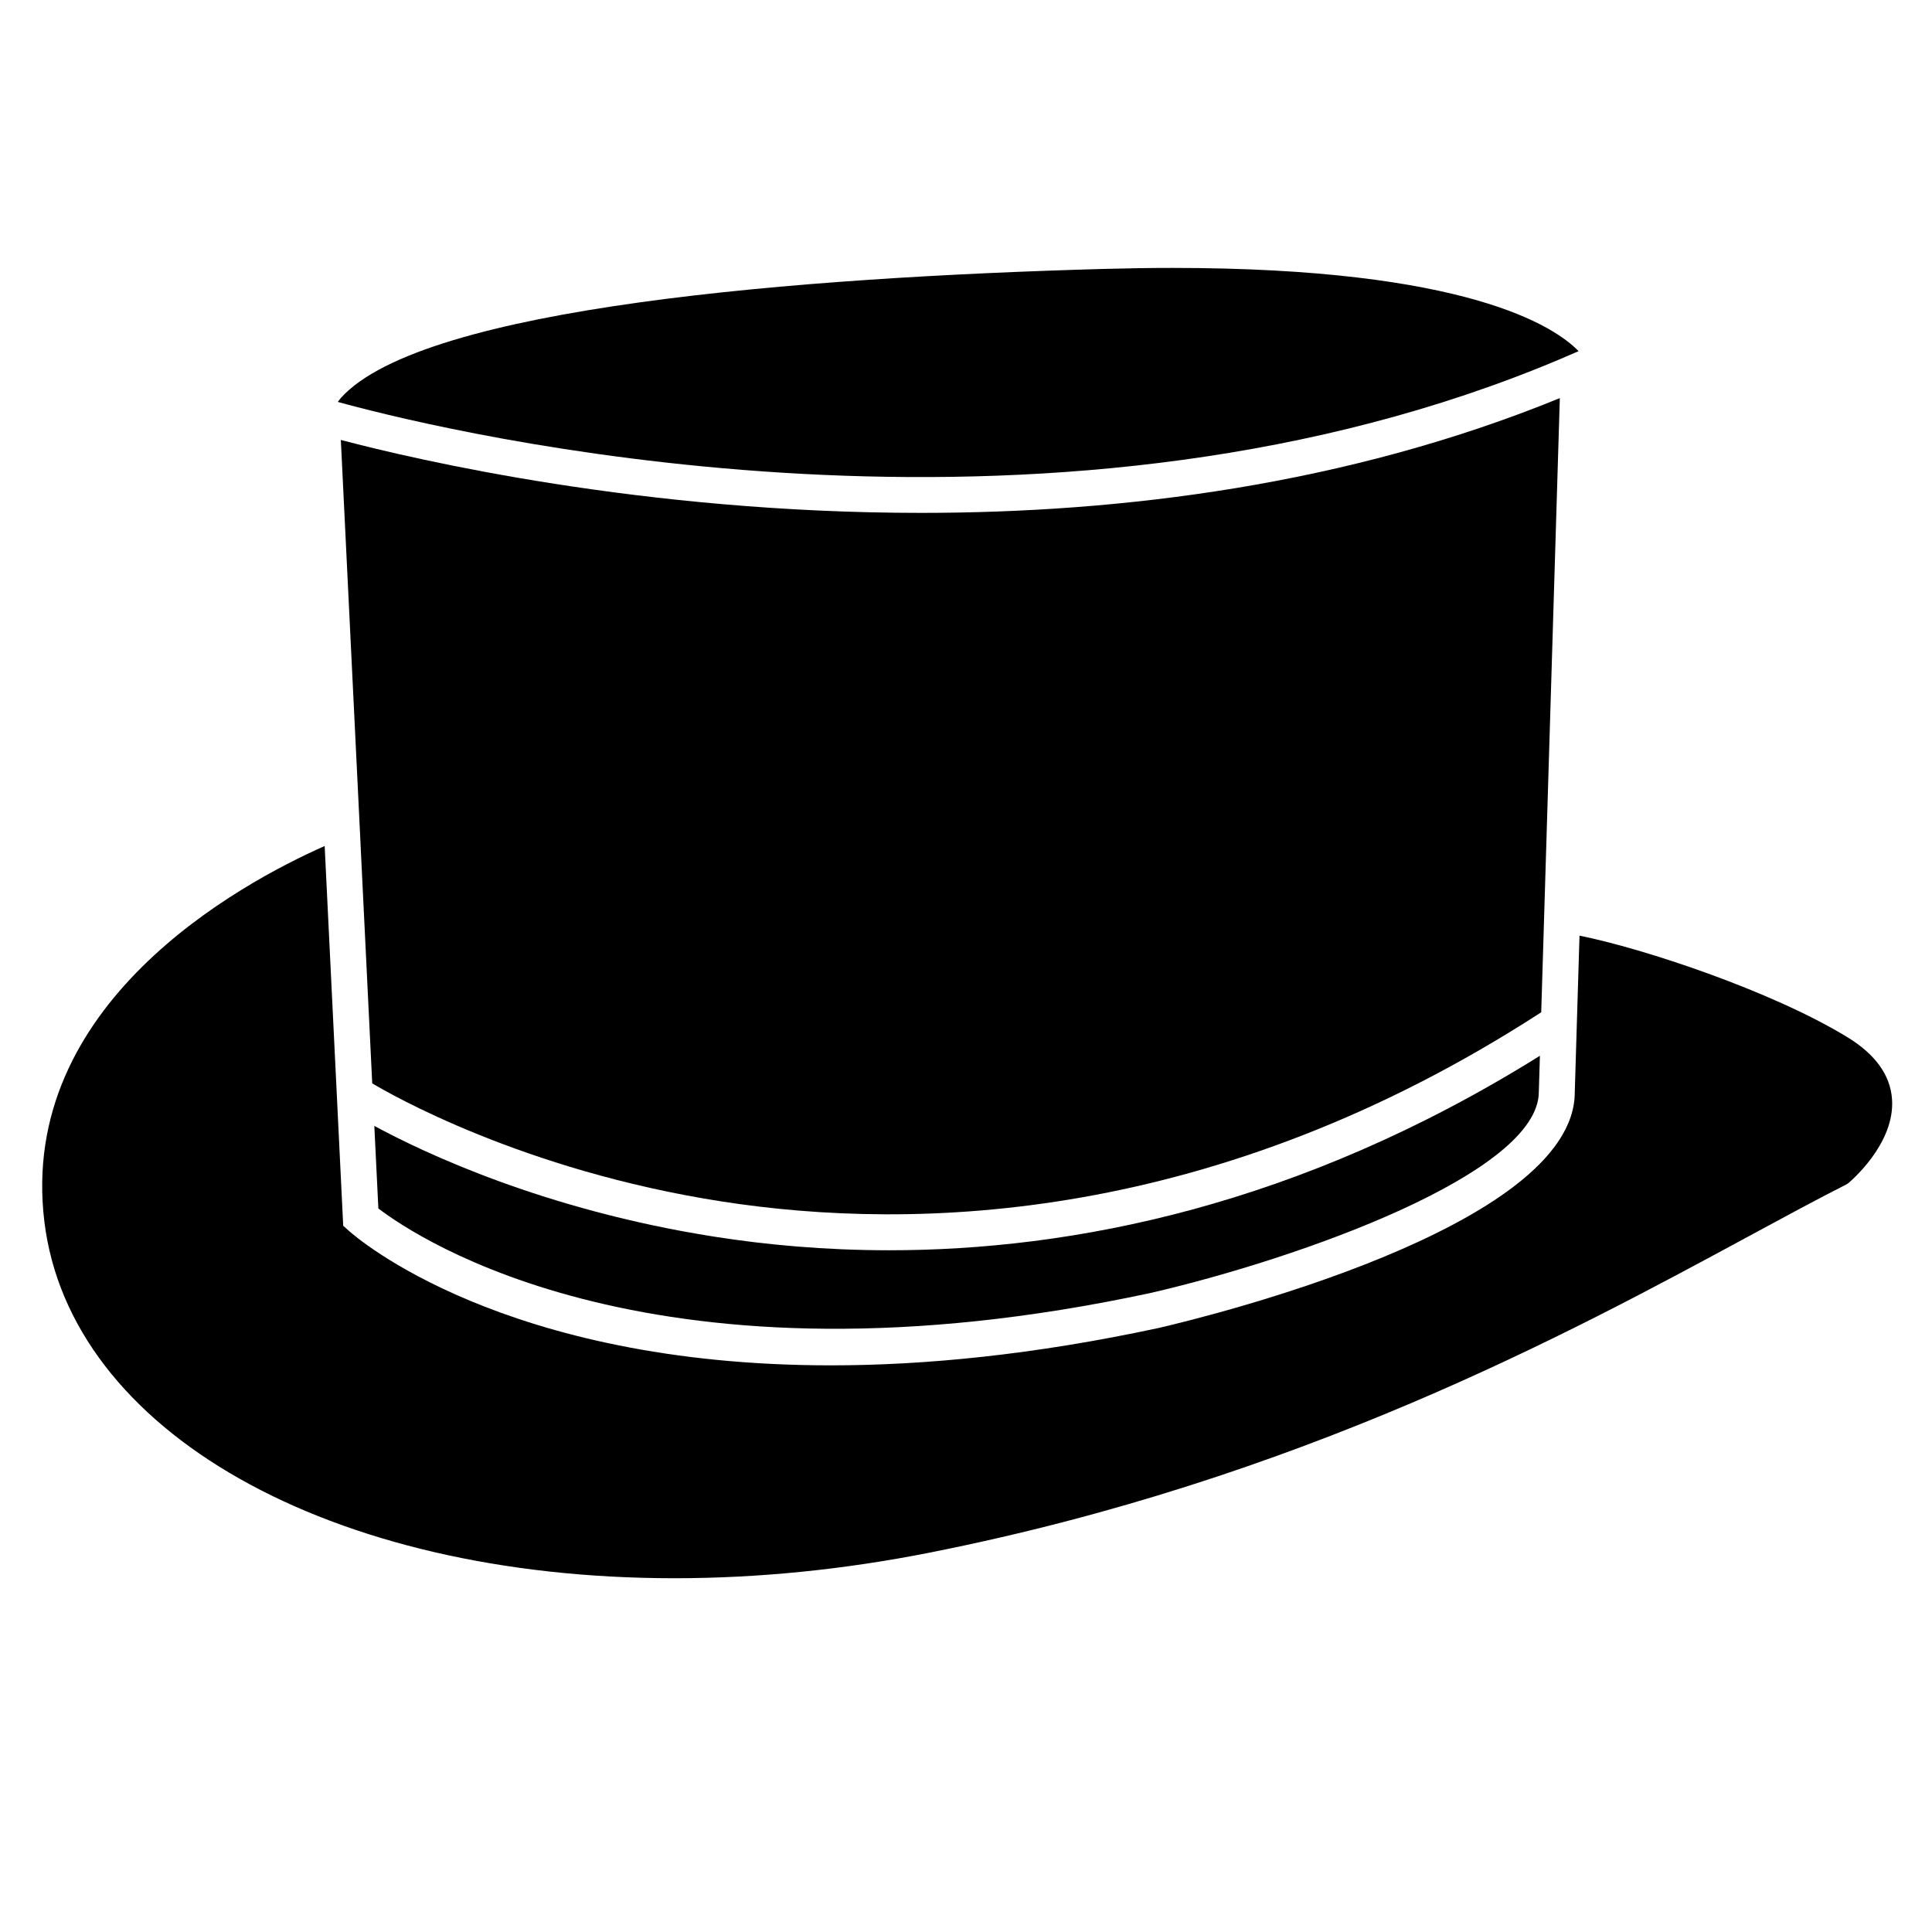
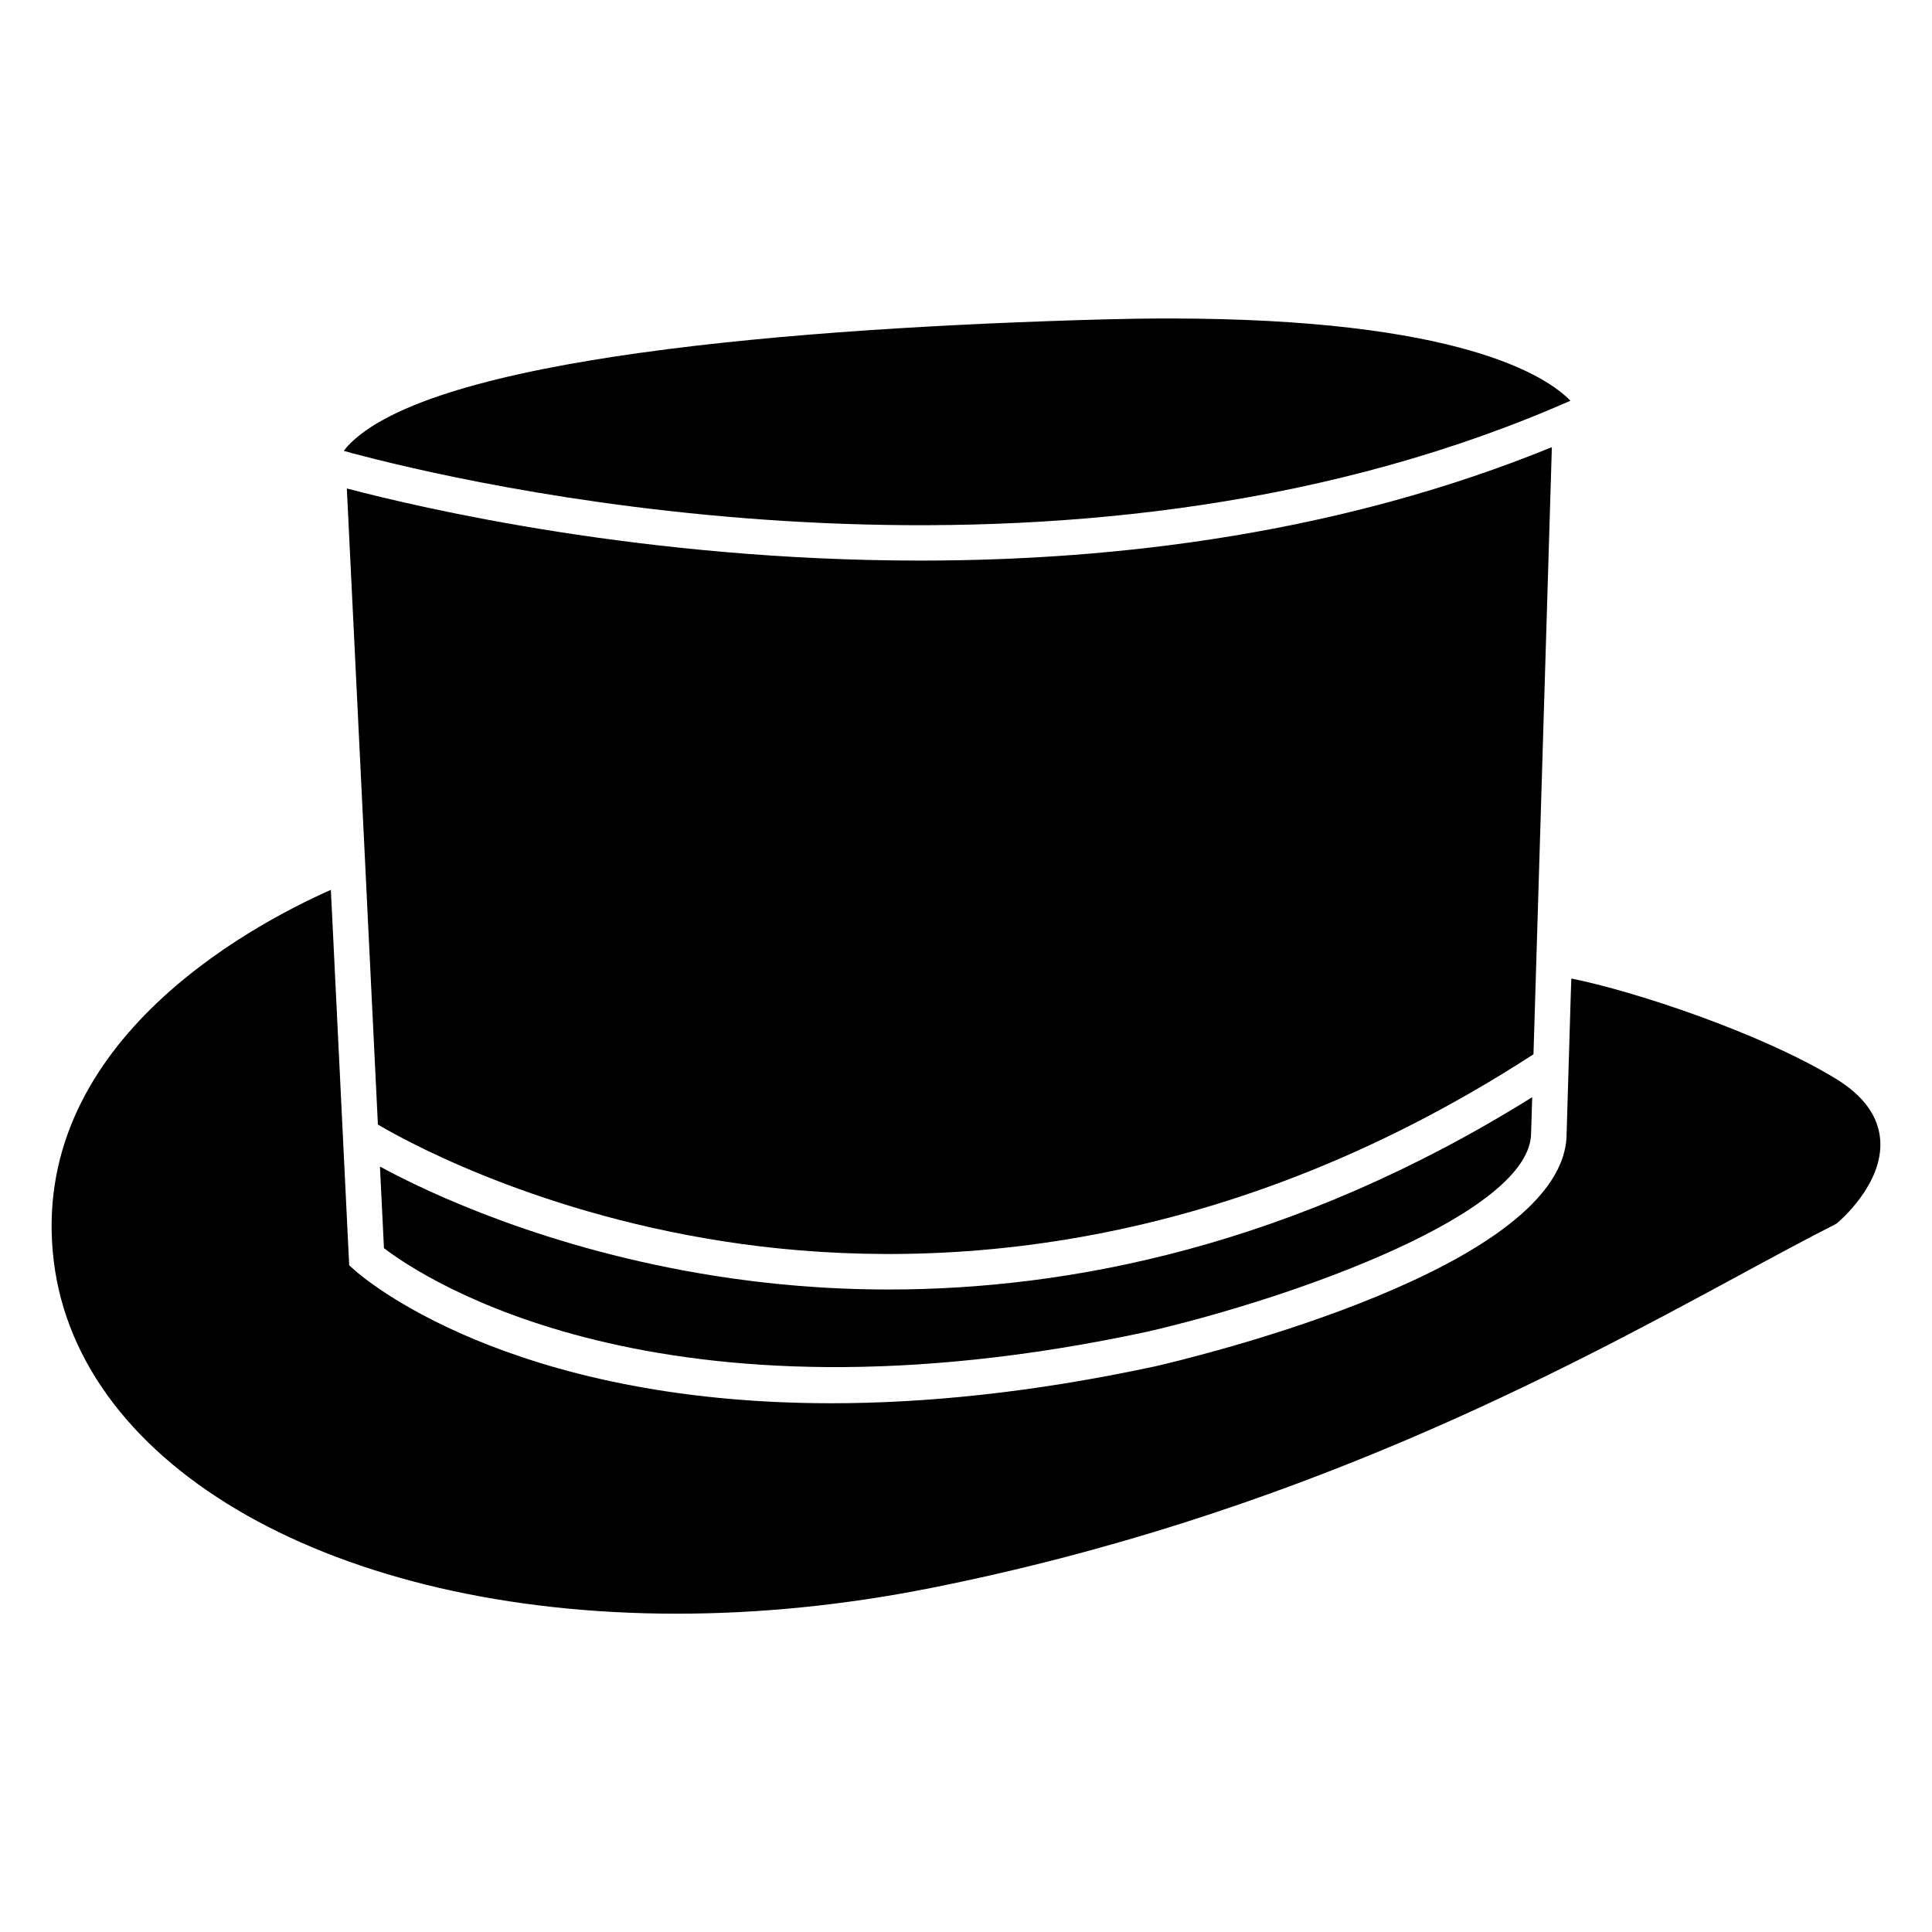
- <svg xmlns="http://www.w3.org/2000/svg" version="1.1" id="Layer_1" x="0px" y="0px" width="450px" height="450px" viewBox="175 75 450 450" enable-background="new 175 75 450 450" xml:space="preserve">
+ <svg xmlns="http://www.w3.org/2000/svg" version="1.1" id="Layer_1" x="0px" y="0px" width="50px" height="50px" viewBox="200 200 50 50" enable-background="new 200 200 50 50" xml:space="preserve">
  <g>
-     <path d="M341.334,363.037c-39.701-6.24-67.896-19.689-79.147-25.795l0.941,19.229c8.933,6.845,64.632,44.457,179.87,19.685   c34.92-8.069,90.423-27.931,90.423-46.849l0.254-8.399c-56.299,35.155-109.243,45.303-151.56,45.303   C367.072,366.21,353.368,364.928,341.334,363.037z" />
-     <path d="M615.688,330.997c-0.402-5.616-3.926-10.488-10.482-14.468c-17.741-10.809-47.626-20.664-62.305-23.597l-0.066,2.117   l-0.067,2.136l-0.975,32.242c0,31.603-87.048,52.603-96.97,54.893c-29.05,6.244-54.408,8.697-76.291,8.697   c-76.363,0-110.501-29.736-112.301-31.358l-1.292-1.161l-4.099-83.967l-0.115-2.285l-0.101-2.199   c-19.997,8.871-71.429,36.816-65.294,87.451c5.933,48.927,66.283,83.098,146.75,83.103c0.009,0,0.009,0,0.014,0   c19.488,0,39.48-2.006,59.424-5.962c86.16-17.073,149.059-51.11,190.685-73.632c8.626-4.67,16.08-8.702,22.862-12.135l0.394-0.249   C605.9,350.254,616.437,341.428,615.688,330.997z" />
-     <path d="M258.179,169.813c31.685,8.208,164.664,37.67,280.325-11.218c0.706-0.302,1.421-0.61,2.131-0.921   c0.687-0.293,1.368-0.586,2.055-0.883c-5.602-5.765-26.073-19.387-94.584-19.387c-5.179,0-10.604,0.082-16.118,0.235   c-70.382,1.973-158.313,8.784-177.571,30.019c-0.283,0.312-0.485,0.638-0.734,0.955c0.624,0.173,1.344,0.37,2.184,0.595   C256.562,169.391,257.334,169.592,258.179,169.813z" />
-     <path d="M254.387,177.469l4.354,89.213l0.207,4.224l0.101,2.193l2.65,54.235c3.974,2.381,34.901,20.262,81.307,27.494   c45.331,7.071,115.147,5.084,190.973-44.049l0.446-14.554l0.662-21.945l3.227-106.551c-49.729,20.313-102.298,26.731-148.8,26.731   c-64.752,0-117.701-12.398-134.899-16.93C254.536,177.507,254.464,177.488,254.387,177.469z" />
+     <path d="M218.526,233.023c-4.361-0.686-7.458-2.162-8.693-2.832l0.104,2.111c0.981,0.752,7.099,4.883,19.756,2.162   c3.835-0.887,9.932-3.068,9.932-5.146l0.028-0.923c-6.184,3.861-11.999,4.977-16.647,4.977   C221.353,233.373,219.848,233.231,218.526,233.023z" />
+     <path d="M248.66,229.505c-0.044-0.616-0.432-1.151-1.151-1.589c-1.949-1.188-5.231-2.27-6.843-2.592l-0.008,0.233l-0.008,0.234   l-0.106,3.541c0,3.471-9.561,5.777-10.651,6.029c-3.19,0.686-5.976,0.955-8.379,0.955c-8.388,0-12.137-3.266-12.335-3.443   l-0.142-0.128l-0.45-9.223l-0.013-0.251l-0.011-0.242c-2.196,0.975-7.846,4.044-7.172,9.605c0.652,5.374,7.28,9.128,16.119,9.128   c0.001,0,0.001,0,0.001,0c2.141,0,4.336-0.221,6.527-0.654c9.464-1.876,16.372-5.614,20.944-8.088   c0.947-0.513,1.766-0.956,2.511-1.333l0.044-0.027C247.585,231.62,248.742,230.65,248.66,229.505z" />
+     <path d="M209.393,211.801c3.479,0.902,18.085,4.138,30.79-1.232c0.077-0.033,0.156-0.067,0.234-0.101   c0.075-0.032,0.149-0.064,0.226-0.097c-0.616-0.633-2.864-2.129-10.389-2.129c-0.569,0-1.165,0.009-1.771,0.026   c-7.73,0.217-17.389,0.965-19.504,3.297c-0.031,0.034-0.053,0.07-0.081,0.104c0.068,0.019,0.147,0.041,0.24,0.066   C209.215,211.755,209.3,211.777,209.393,211.801z" />
+     <path d="M208.976,212.642l0.479,9.799l0.023,0.464l0.011,0.241l0.291,5.957c0.437,0.261,3.833,2.226,8.93,3.02   c4.979,0.776,12.648,0.559,20.976-4.838l0.049-1.599l0.073-2.411l0.354-11.703c-5.462,2.231-11.235,2.936-16.343,2.936   c-7.112,0-12.928-1.362-14.816-1.86C208.993,212.646,208.985,212.644,208.976,212.642z" />
  </g>
</svg>
